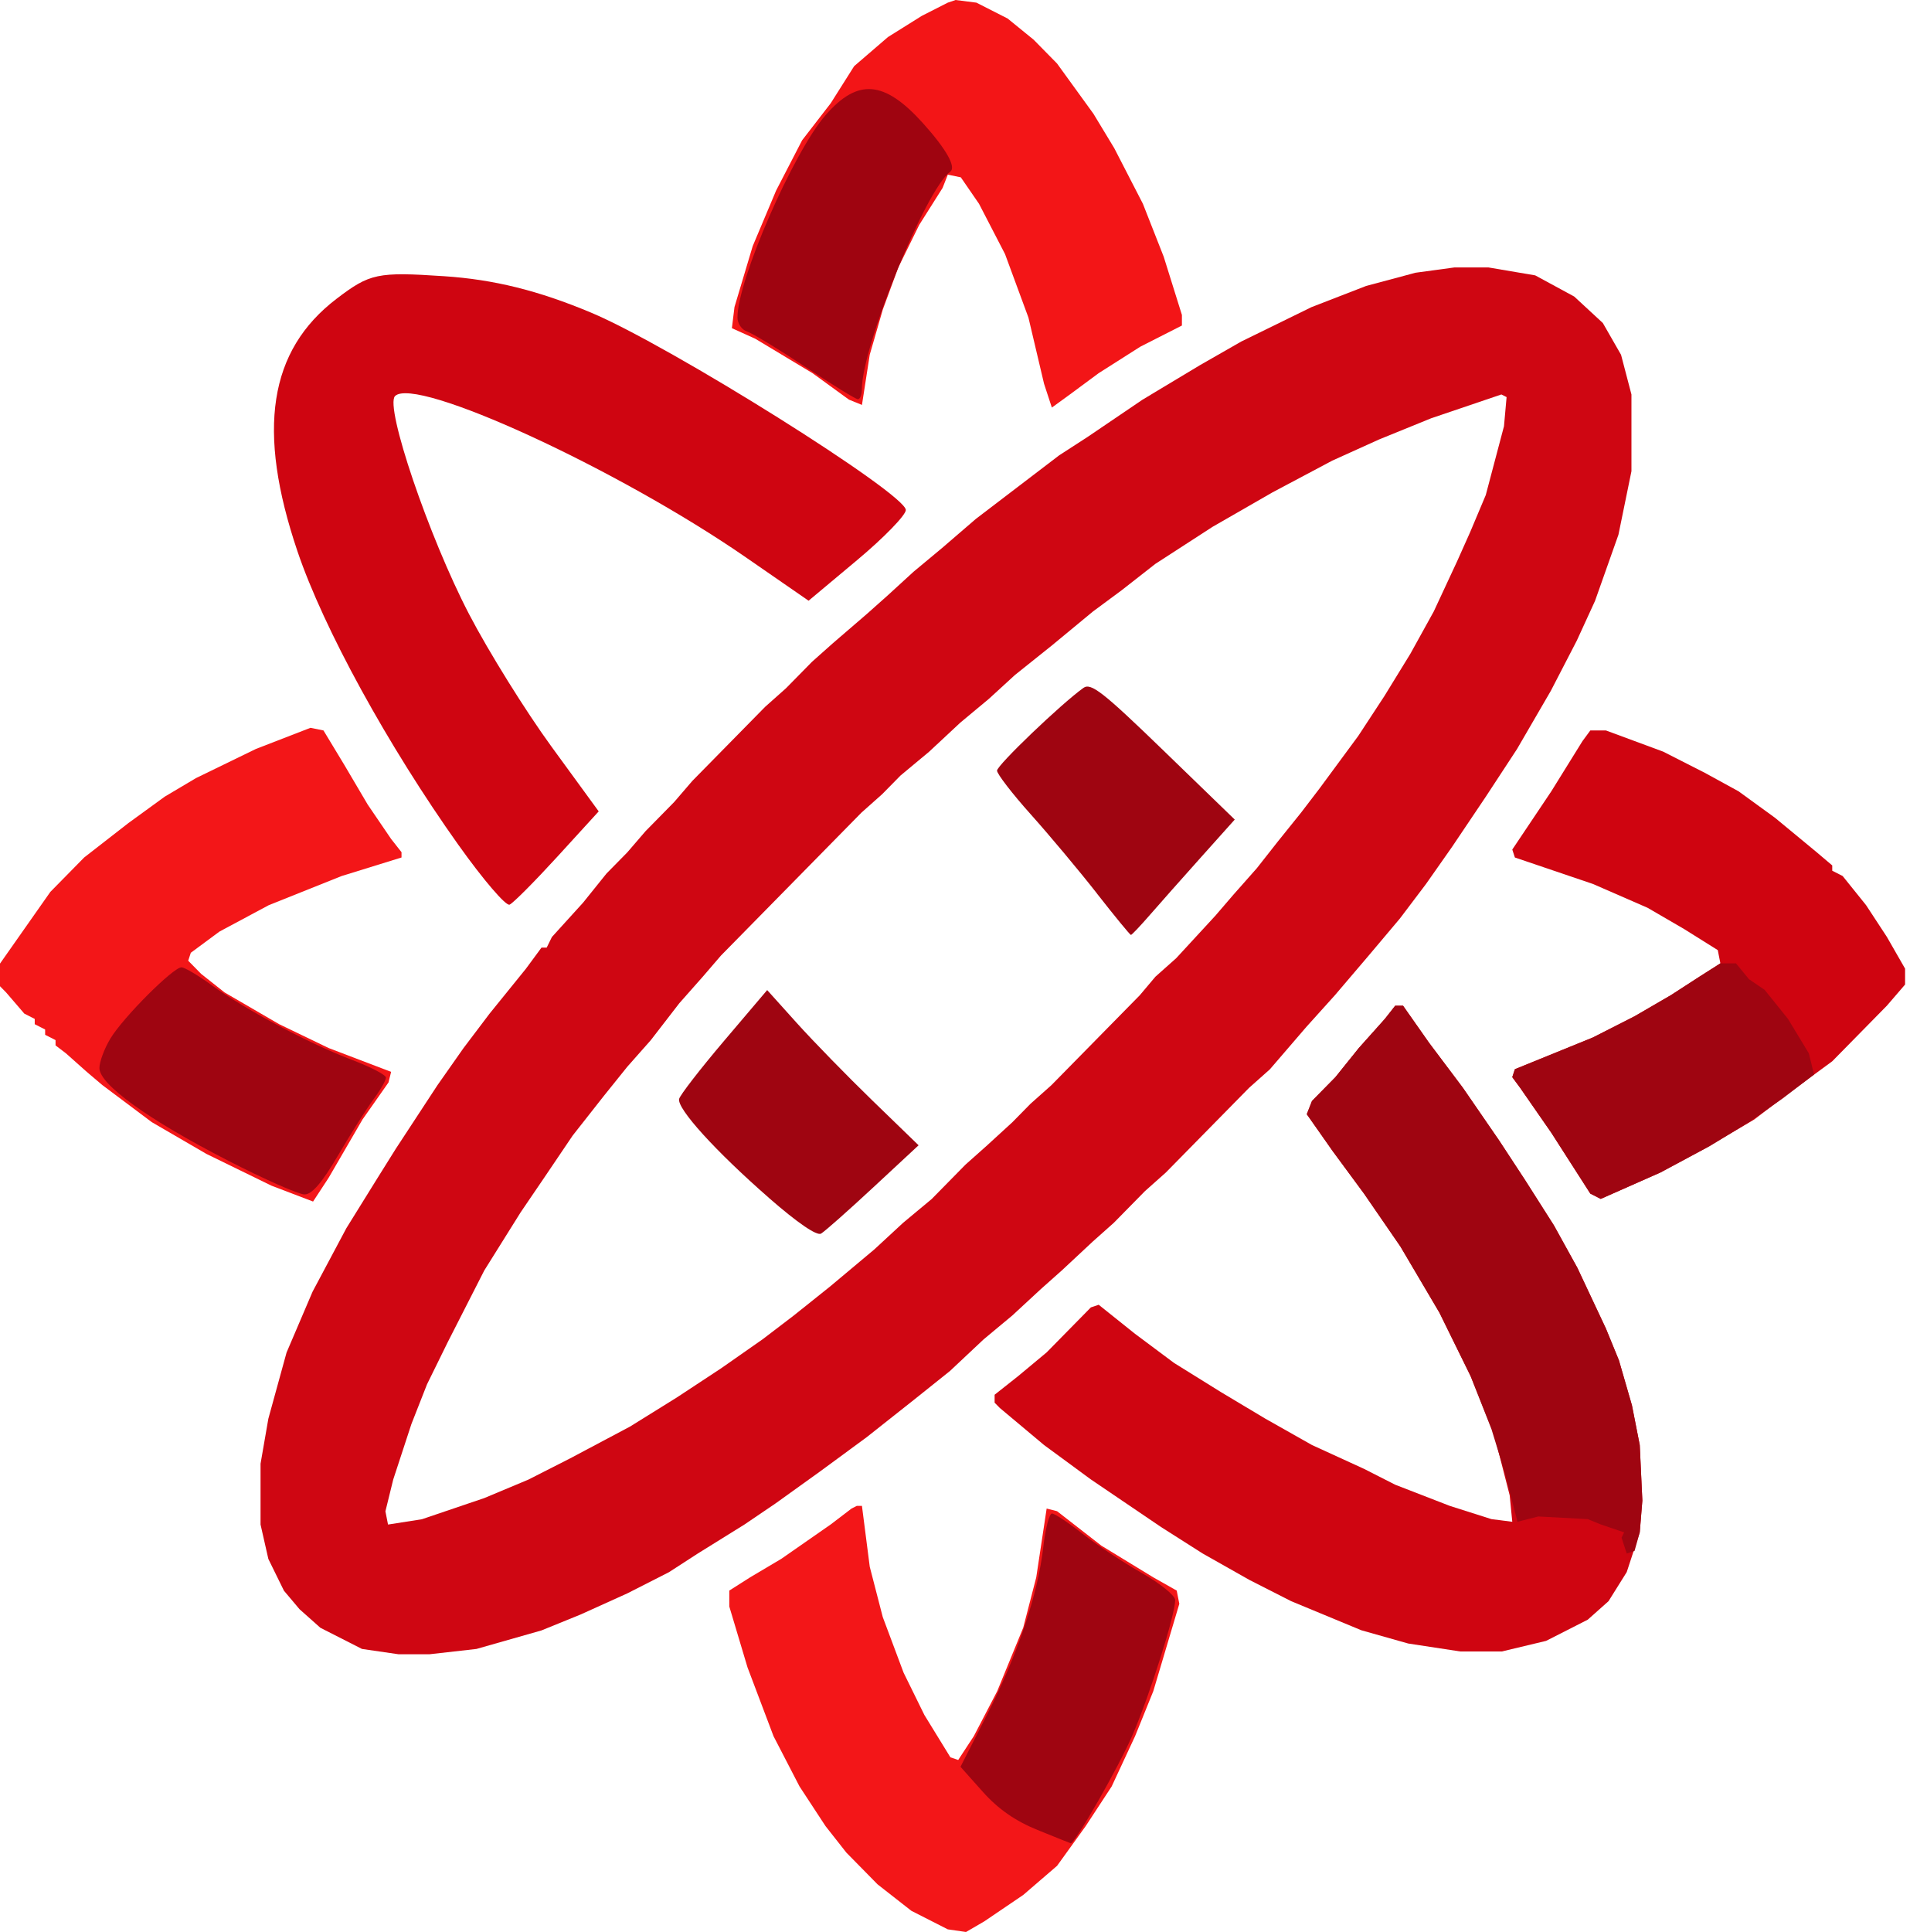
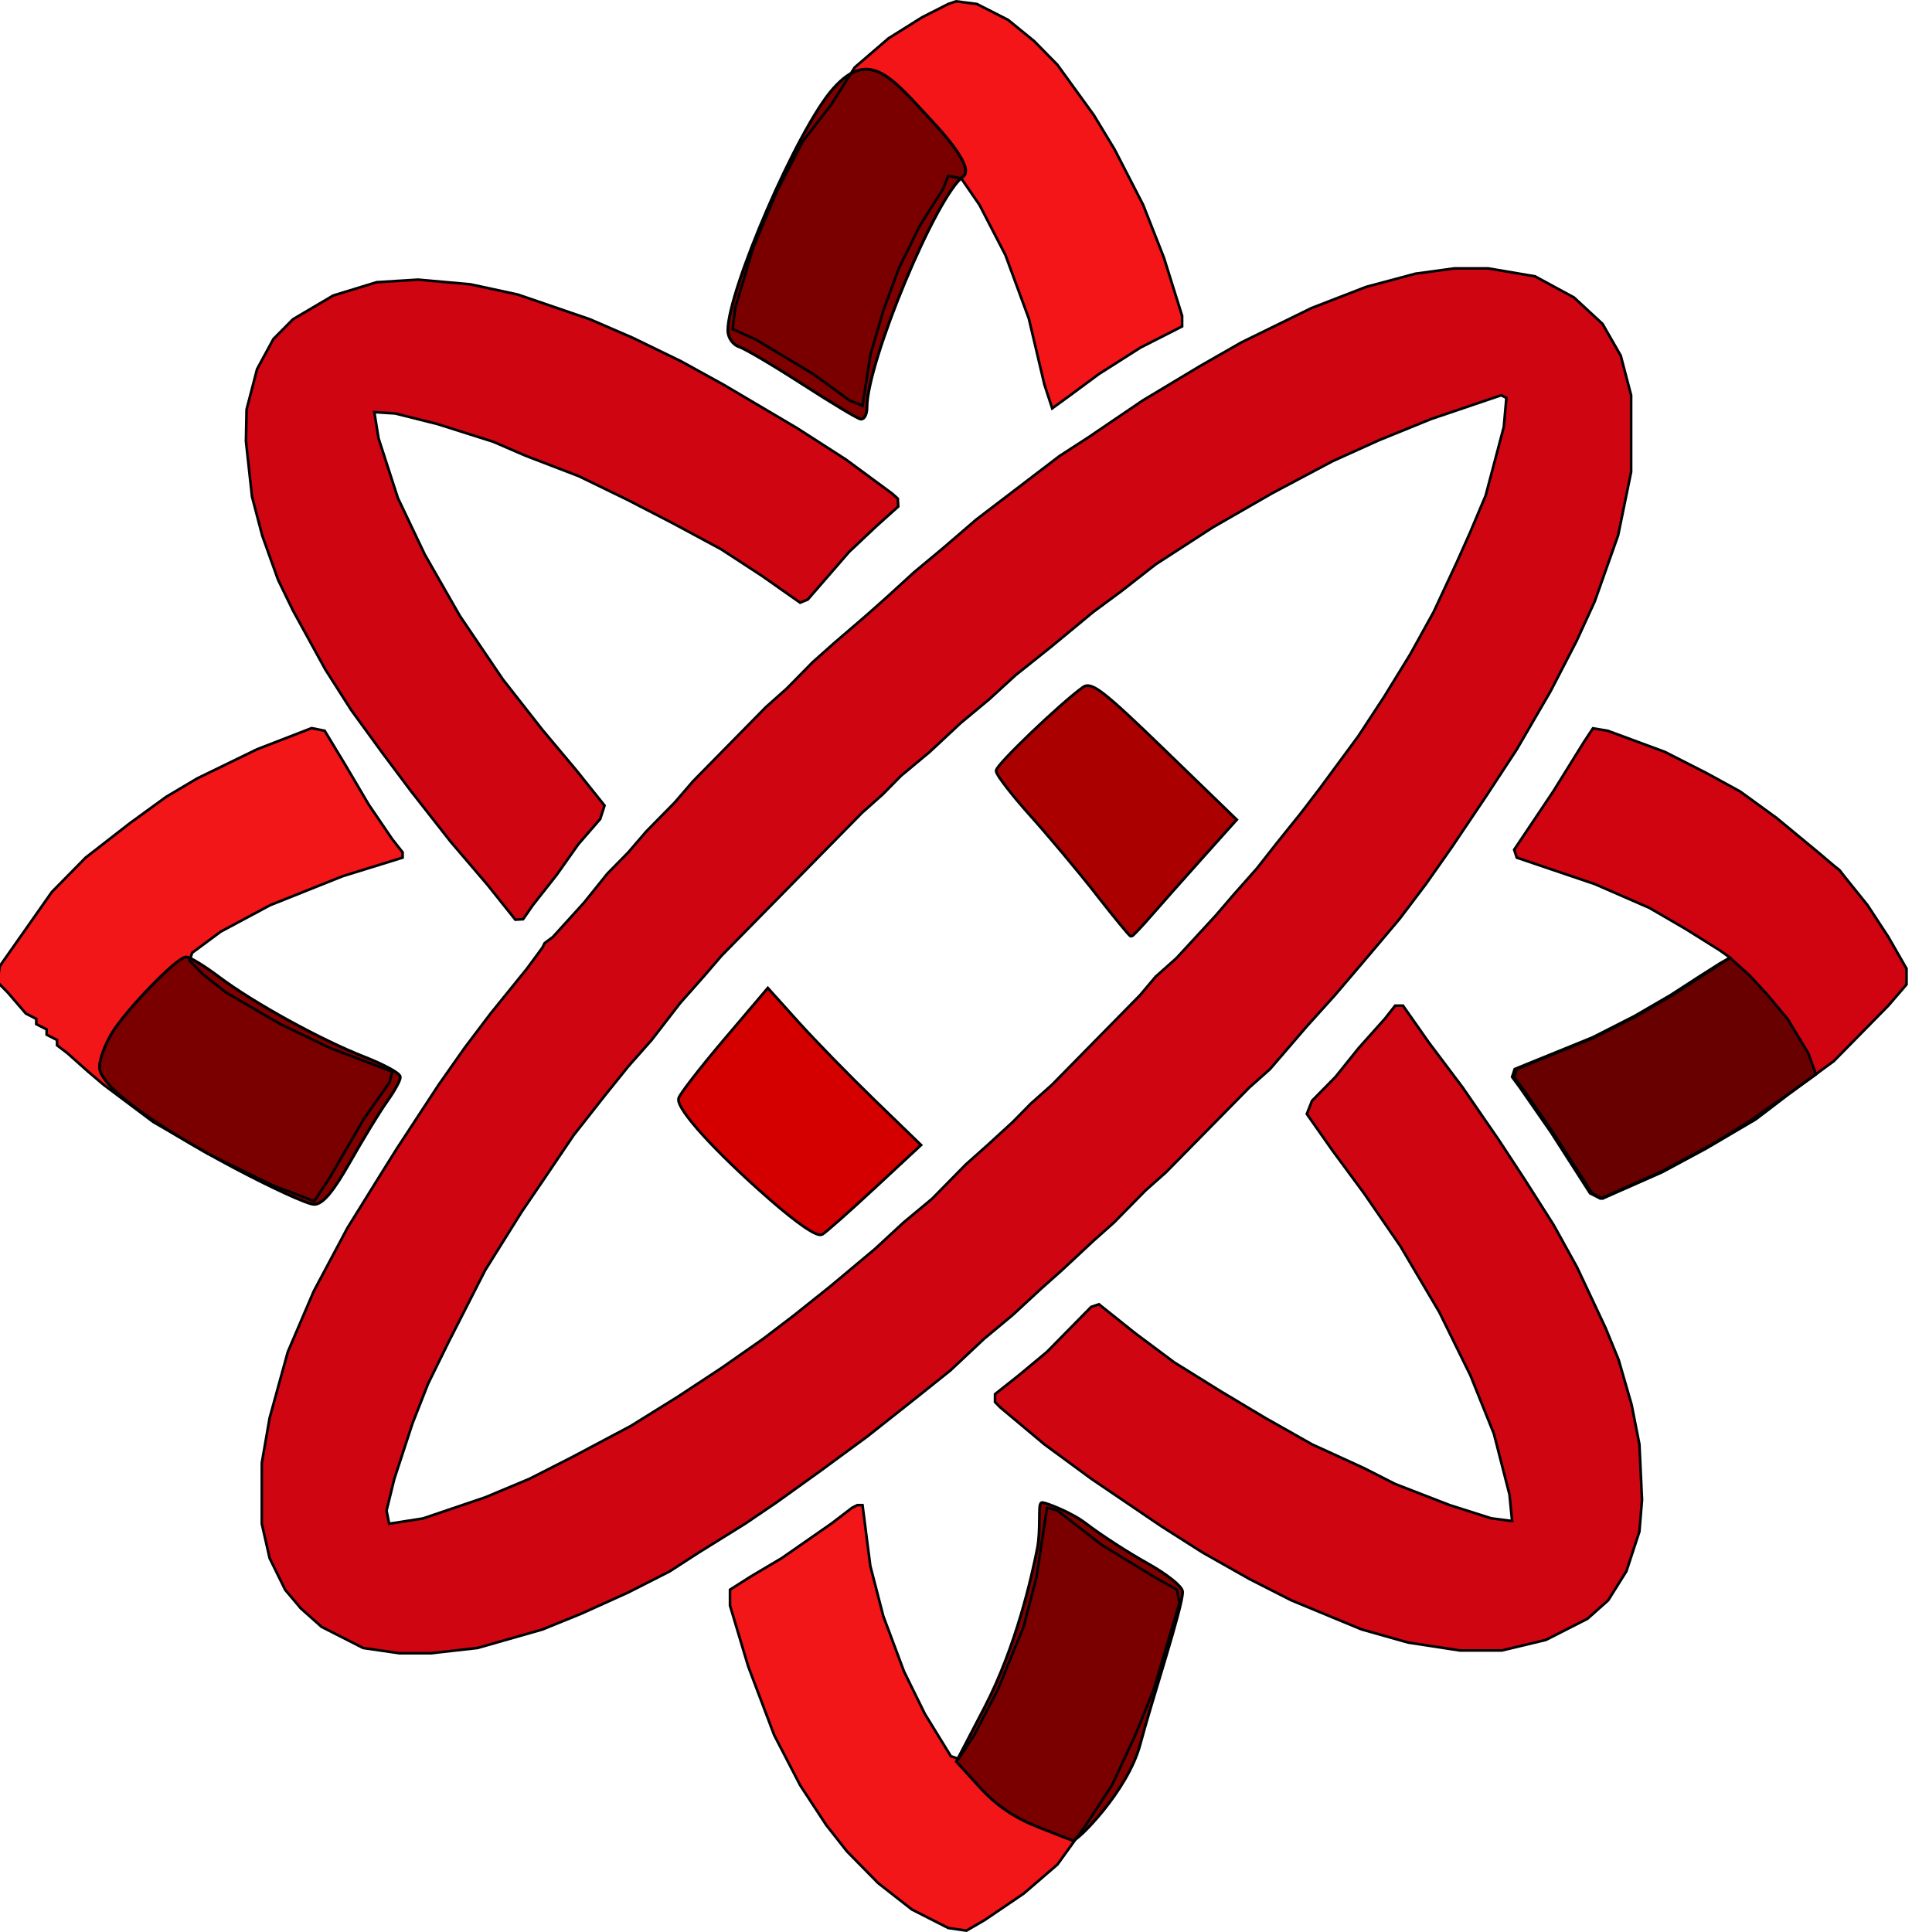
- <svg xmlns="http://www.w3.org/2000/svg" width="46.659" height="47.203" viewBox="147 135 627.103 676.897" style="shape-rendering:geometricPrecision" version="1.1" id="svg93">
-   <g id="g100" transform="translate(-20.5,-28.68)">
-     <path d="m 481.371,163.68 7.293,0.927 10.939,5.564 9.116,7.418 8.204,8.345 12.762,17.618 7.293,12.054 10.027,19.472 7.293,18.545 6.381,20.4 v 3.709 l -14.585,7.418 -14.585,9.273 -10.027,7.418 -6.381,4.636 -2.735,-8.345 -5.469,-23.181 -8.204,-22.254 -9.116,-17.618 -6.381,-9.273 -4.558,-0.927 -1.823,4.636 -8.204,12.982 -7.293,14.836 -5.469,14.836 -4.558,15.763 -2.735,17.618 -4.558,-1.855 -12.762,-9.273 -20.055,-12.054 -8.204,-3.709 0.912,-7.418 6.381,-21.327 8.204,-19.472 9.116,-17.618 10.027,-12.982 8.204,-12.982 11.85,-10.2 11.85,-7.418 9.116,-4.636 z" fill="#f31517" id="path6" style="display:inline;stroke-width:0.919" />
-     <g id="g99">
-       <path d="m 656.219,257.376 h 11.851 l 16.408,2.782 13.674,7.418 10.027,9.273 6.381,11.127 3.646,13.909 v 26.89 l -4.558,22.254 -8.204,23.181 -6.381,13.909 -9.116,17.618 -11.851,20.4 -10.939,16.691 -11.851,17.618 -9.116,12.982 -9.116,12.054 -10.939,12.982 -11.851,13.909 -10.027,11.127 -12.762,14.836 -7.293,6.491 -29.17,29.672 -7.293,6.491 -10.939,11.127 -7.293,6.491 -10.939,10.2 -7.293,6.491 -10.027,9.273 -10.027,8.345 -11.85,11.127 -12.762,10.2 -16.408,12.982 -16.408,12.054 -15.497,11.127 -10.939,7.418 -16.408,10.2 -10.027,6.491 -14.585,7.418 -16.408,7.418 -13.674,5.564 -22.789,6.491 -16.408,1.855 h -10.939 l -12.762,-1.855 -14.585,-7.418 -7.293,-6.491 -5.469,-6.491 -5.469,-11.127 -2.735,-12.054 v -21.327 l 2.735,-15.763 6.381,-23.181 9.116,-21.327 11.85,-22.254 10.939,-17.618 6.381,-10.2 14.585,-22.254 9.116,-12.982 9.116,-12.054 12.762,-15.763 5.469,-7.418 h 1.823 l 1.823,-3.709 10.939,-12.054 8.204,-10.2 7.293,-7.418 6.381,-7.418 10.027,-10.2 6.381,-7.418 25.524,-25.963 7.293,-6.491 9.116,-9.273 7.293,-6.491 11.85,-10.2 7.293,-6.491 9.116,-8.345 10.027,-8.345 11.85,-10.2 29.17,-22.254 10.027,-6.491 19.143,-12.982 20.055,-12.054 14.585,-8.345 24.613,-12.054 19.143,-7.418 17.32,-4.636 z m 16.408,44.508 -24.613,8.345 -18.232,7.418 -16.408,7.418 -20.966,11.127 -20.966,12.054 -20.055,12.982 -11.85,9.273 -10.027,7.418 -14.585,12.054 -12.762,10.2 -9.116,8.345 -10.027,8.345 -10.939,10.2 -10.027,8.345 -6.381,6.491 -7.293,6.491 -49.225,50.072 -6.381,7.418 -8.204,9.273 -10.027,12.982 -8.204,9.273 -8.204,10.2 -10.939,13.909 -10.027,14.836 -8.204,12.054 -12.762,20.4 -12.762,25.036 -7.293,14.836 -5.469,13.909 -6.381,19.472 -2.735,11.127 0.912,4.636 11.85,-1.855 21.878,-7.418 15.497,-6.491 14.585,-7.418 20.966,-11.127 16.408,-10.2 15.497,-10.2 14.585,-10.2 10.939,-8.345 12.762,-10.2 15.497,-12.982 10.027,-9.273 10.027,-8.345 11.85,-12.054 7.293,-6.491 9.116,-8.345 6.381,-6.491 7.293,-6.491 30.994,-31.527 5.469,-6.491 7.293,-6.491 13.674,-14.836 6.381,-7.418 8.204,-9.273 7.293,-9.273 8.204,-10.2 6.381,-8.345 13.674,-18.545 9.116,-13.909 9.116,-14.836 8.204,-14.836 8.204,-17.618 4.558,-10.2 5.47,-12.982 6.381,-24.109 0.912,-10.2 z" fill="#cf0612" id="path1" style="display:inline;stroke-width:0.919" />
-       <path d="m 635.428,516.037 h 2.735 l 9.116,12.982 11.85,15.763 12.762,18.545 9.116,13.909 10.027,15.763 8.204,14.836 10.027,21.327 4.558,11.127 4.558,15.763 2.735,13.909 0.912,19.472 -0.912,11.127 -4.558,13.909 -6.381,10.2 -7.293,6.491 -14.585,7.418 -15.497,3.709 H 658.217 l -18.232,-2.782 -16.408,-4.636 -24.613,-10.2 -14.585,-7.418 -16.408,-9.273 -14.585,-9.273 -24.613,-16.691 -16.408,-12.054 -15.497,-12.982 -1.823,-1.855 v -2.782 l 8.204,-6.491 10.027,-8.345 15.497,-15.763 2.735,-0.927 12.762,10.2 13.674,10.2 16.408,10.2 15.497,9.273 16.408,9.273 18.232,8.345 10.939,5.564 19.143,7.418 14.585,4.636 7.293,0.927 -0.912,-9.273 -5.469,-21.327 -8.204,-20.4 -10.939,-22.254 -13.674,-23.181 -12.762,-18.545 -10.939,-14.836 -9.116,-12.982 1.823,-4.636 8.204,-8.345 8.204,-10.2 9.116,-10.2 z" fill="#cf0511" id="path4" style="display:inline;stroke-width:0.919" />
-       <path d="m 446.732,691.289 h 1.823 l 2.735,21.327 4.558,17.618 7.293,19.472 7.293,14.836 9.116,14.836 2.735,0.927 5.469,-8.345 8.204,-15.763 9.116,-22.254 4.558,-17.618 3.646,-24.109 3.646,0.927 15.497,12.054 18.232,11.127 8.204,4.636 0.912,4.636 -9.116,30.599 -6.381,15.763 -8.204,17.618 -9.116,13.909 -10.027,13.909 -11.85,10.2 -13.674,9.273 -6.381,3.709 -6.381,-0.927 -12.762,-6.491 -11.85,-9.273 -10.939,-11.127 -7.293,-9.273 -9.116,-13.909 -9.116,-17.618 -9.116,-24.109 -6.381,-21.327 v -5.564 l 7.293,-4.636 10.939,-6.491 17.32,-12.054 7.293,-5.564 z" fill="#f31618" id="path5" style="display:inline;stroke-width:0.919" />
-       <path d="m 255.301,418.676 4.558,0.927 7.293,12.054 8.204,13.909 8.204,12.054 3.646,4.636 v 1.855 l -20.966,6.491 -25.524,10.2 -17.32,9.273 -10.027,7.418 -0.912,2.782 4.558,4.636 8.204,6.491 19.143,11.127 17.32,8.345 21.878,8.345 -0.912,3.709 -9.116,12.982 -11.85,20.4 -5.469,8.345 -14.585,-5.564 -22.789,-11.127 -19.143,-11.127 -17.32,-12.982 -5.469,-4.636 -7.293,-6.491 -3.646,-2.782 v -1.855 l -3.646,-1.855 v -1.855 l -3.646,-1.855 v -1.855 l -3.646,-1.855 -6.381,-7.418 -3.646,-3.709 0.912,-5.564 18.232,-25.963 11.85,-12.054 15.497,-12.054 12.762,-9.273 10.939,-6.491 20.966,-10.2 z" fill="#f31618" id="path7" style="display:inline;stroke-width:0.919" />
-       <path d="m 703.796,419.603 h 5.469 l 20.055,7.418 14.585,7.418 11.85,6.491 12.762,9.273 14.585,12.054 5.469,4.636 v 1.855 l 3.646,1.855 8.204,10.2 7.293,11.127 6.381,11.127 v 5.564 l -6.381,7.418 -19.143,19.472 -16.408,12.054 -10.939,8.345 -17.32,10.2 -15.497,8.345 -20.966,9.273 -3.646,-1.855 -13.674,-21.327 -10.939,-15.763 -2.735,-3.709 0.912,-2.782 27.347,-11.127 14.585,-7.418 12.762,-7.418 10.027,-6.491 7.293,-4.636 -0.912,-4.636 -11.85,-7.418 -12.762,-7.418 -19.143,-8.345 -27.347,-9.273 -0.912,-2.782 13.674,-20.4 10.939,-17.618 z" fill="#cf0410" id="path8" style="display:inline;stroke-width:0.919" />
-       <path d="m 635.428,516.037 h 2.735 l 9.116,12.982 11.85,15.763 12.762,18.545 9.116,13.909 10.027,15.763 8.204,14.836 10.027,21.327 4.558,11.127 4.558,15.763 2.735,13.909 0.912,19.472 -0.912,11.127 -1.823,6.491 -2.735,0.927 -1.823,-5.564 0.912,-1.855 -8.204,-2.782 -4.558,-1.855 -17.32,-0.927 -7.293,1.855 -4.558,-17.618 -4.558,-14.836 -7.293,-18.545 -10.939,-22.254 -13.674,-23.181 -12.762,-18.545 -10.939,-14.836 -9.116,-12.982 1.823,-4.636 8.204,-8.345 8.204,-10.2 9.116,-10.2 z" fill="#9f0511" id="path10" style="display:inline;stroke-width:0.919" />
-       <path d="m 749.375,501.201 h 5.469 l 4.558,5.564 5.469,3.709 8.204,10.2 7.293,12.054 1.823,7.418 -10.939,8.345 -11.85,8.345 -13.674,8.345 -17.32,9.273 -20.966,9.273 -3.646,-1.855 -13.674,-21.327 -10.939,-15.763 -2.735,-3.709 0.912,-2.782 27.347,-11.127 14.585,-7.418 12.762,-7.418 10.027,-6.491 z" fill="#9f0511" id="path15" style="display:inline;stroke-width:0.919" />
-       <path style="display:inline;fill:#9f0511;fill-opacity:1;stroke-width:0.132;paint-order:stroke fill markers" d="M 7.098,30.352 C 5.154,29.354 3.964,28.497 3.964,28.095 c 2.717e-4,-0.155 0.123,-0.482 0.272,-0.727 0.317,-0.52 1.531,-1.734 1.733,-1.734 0.076,0 0.414,0.2 0.751,0.445 0.81,0.588 2.394,1.431 3.42,1.818 0.454,0.172 0.826,0.366 0.826,0.432 0,0.066 -0.136,0.304 -0.303,0.529 -0.167,0.225 -0.556,0.84 -0.865,1.367 -0.396,0.675 -0.639,0.958 -0.822,0.958 -0.143,0 -0.989,-0.374 -1.879,-0.831 z" id="path93" transform="matrix(14.34,0,0,14.34,124.5,135)" />
-       <path style="display:inline;fill:#9f0410;fill-opacity:1;stroke-width:0.132;paint-order:stroke fill markers" d="m 21.207,10.96 c -0.654,-0.434 -1.293,-0.821 -1.42,-0.862 -0.127,-0.041 -0.231,-0.194 -0.231,-0.342 0,-0.912 1.365,-4.042 2.159,-4.95 0.782,-0.895 1.429,-0.841 2.366,0.195 0.574,0.636 0.827,1.082 0.675,1.193 -0.605,0.442 -2.161,4.274 -2.161,5.323 0,0.134 -0.045,0.241 -0.099,0.237 -0.054,-0.003 -0.634,-0.36 -1.288,-0.794 z" id="path94" transform="matrix(14.34,0,0,14.34,124.5,135)" />
-       <path style="display:inline;fill:#9f0511;fill-opacity:1;stroke-width:0.132;paint-order:stroke fill markers" d="m 26.889,46.711 c -0.544,-0.221 -0.964,-0.513 -1.338,-0.933 l -0.545,-0.611 0.647,-1.27 c 0.752,-1.476 1.246,-2.95 1.377,-4.103 0.051,-0.448 0.146,-0.815 0.211,-0.815 0.065,0 0.403,0.223 0.75,0.495 0.347,0.273 0.998,0.704 1.446,0.958 0.448,0.254 0.815,0.552 0.815,0.661 0.002,0.358 -0.619,2.321 -1.05,3.317 -0.329,0.759 -1.406,2.643 -1.502,2.626 -0.01,-0.002 -0.374,-0.148 -0.81,-0.325 z" id="path95" transform="matrix(14.34,0,0,14.34,124.5,135)" />
-       <path style="display:inline;fill:#9f0511;fill-opacity:1;stroke-width:0.132;paint-order:stroke fill markers" d="m 20.327,31.269 c -1.307,-1.142 -2.25,-2.181 -2.197,-2.419 0.021,-0.093 0.514,-0.73 1.095,-1.415 l 1.057,-1.245 0.727,0.808 c 0.4,0.444 1.232,1.297 1.85,1.896 l 1.123,1.088 -1.109,1.03 c -0.61,0.567 -1.183,1.074 -1.274,1.128 -0.103,0.061 -0.576,-0.262 -1.272,-0.87 z" id="path96" transform="matrix(14.34,0,0,14.34,124.5,135)" />
-       <path style="fill:#9f0511;fill-opacity:1;stroke-width:0.132;paint-order:stroke fill markers" d="m 28.341,23.83 c -0.435,-0.556 -1.163,-1.425 -1.617,-1.932 -0.454,-0.507 -0.825,-0.989 -0.825,-1.07 0.001,-0.133 1.562,-1.628 2.111,-2.021 0.183,-0.132 0.479,0.1 1.957,1.531 l 1.741,1.686 -0.824,0.92 c -0.453,0.506 -1.015,1.14 -1.249,1.409 -0.234,0.269 -0.443,0.49 -0.464,0.49 -0.021,0 -0.395,-0.455 -0.83,-1.011 z" id="path97" transform="matrix(14.34,0,0,14.34,124.5,135)" />
-       <path style="display:inline;fill:#cf0511;fill-opacity:1;stroke-width:0.242;paint-order:stroke fill markers" d="M 12.744,22.654 C 11.012,20.218 9.442,17.355 8.804,15.471 7.802,12.508 8.103,10.563 9.76,9.299 10.574,8.679 10.757,8.64 12.382,8.748 c 1.221,0.081 2.304,0.349 3.596,0.89 1.918,0.803 7.692,4.424 7.692,4.823 0,0.125 -0.534,0.675 -1.188,1.222 l -1.188,0.994 -1.529,-1.057 c -3.131,-2.165 -8.08,-4.44 -8.577,-3.943 -0.255,0.255 0.826,3.439 1.808,5.326 0.477,0.916 1.385,2.375 2.018,3.243 l 1.151,1.578 -1.008,1.104 c -0.555,0.607 -1.081,1.136 -1.17,1.175 -0.089,0.039 -0.648,-0.613 -1.242,-1.449 z" id="path98" transform="matrix(14.34,0,0,14.34,124.5,135)" />
+ <svg xmlns="http://www.w3.org/2000/svg" width="46.777" height="47.269" viewBox="147 135 628.682 677.845" style="shape-rendering:geometricPrecision">
+   <g id="g147" style="shape-rendering:geometricPrecision" transform="translate(-20.00864,-28.21061)">
+     <g id="g172">
+       <path d="m 656.219,257.376 h 11.851 l 16.408,2.782 13.674,7.418 10.027,9.273 6.381,11.127 3.646,13.909 v 26.89 l -4.558,22.254 -8.204,23.181 -6.381,13.909 -9.116,17.618 -11.851,20.4 -10.939,16.691 -11.851,17.618 -9.116,12.982 -9.116,12.054 -10.939,12.982 -11.851,13.909 -10.027,11.127 -12.762,14.836 -7.293,6.491 -29.17,29.672 -7.293,6.491 -10.939,11.127 -7.293,6.491 -10.939,10.2 -7.293,6.491 -10.027,9.273 -10.027,8.345 -11.85,11.127 -12.762,10.2 -16.408,12.982 -16.408,12.054 -15.497,11.127 -10.939,7.418 -16.408,10.2 -10.027,6.491 -14.585,7.418 -16.408,7.418 -13.674,5.564 -22.789,6.491 -16.408,1.855 h -10.939 l -12.762,-1.855 -14.585,-7.418 -7.293,-6.491 -5.469,-6.491 -5.469,-11.127 -2.735,-12.054 v -21.327 l 2.735,-15.763 6.381,-23.181 9.116,-21.327 11.85,-22.254 10.939,-17.618 6.381,-10.2 14.585,-22.254 9.116,-12.982 9.116,-12.054 12.762,-15.763 5.469,-7.418 0.774,-1.574 2.873,-2.135 10.939,-12.054 8.204,-10.2 7.293,-7.418 6.381,-7.418 10.027,-10.2 6.381,-7.418 25.524,-25.963 7.293,-6.491 9.116,-9.273 7.293,-6.491 11.85,-10.2 7.293,-6.491 9.116,-8.345 10.027,-8.345 11.85,-10.2 29.17,-22.254 10.027,-6.491 19.143,-12.982 20.055,-12.054 14.585,-8.345 24.613,-12.054 19.143,-7.418 17.32,-4.636 z m 16.408,44.508 -24.613,8.345 -18.232,7.418 -16.408,7.418 -20.966,11.127 -20.966,12.054 -20.055,12.982 -11.85,9.273 -10.027,7.418 -14.585,12.054 -12.762,10.2 -9.116,8.345 -10.027,8.345 -10.939,10.2 -10.027,8.345 -6.381,6.491 -7.293,6.491 -49.225,50.072 -6.381,7.418 -8.204,9.273 -10.027,12.982 -8.204,9.273 -8.204,10.2 -10.939,13.909 -10.027,14.836 -8.204,12.054 -12.762,20.4 -12.762,25.036 -7.293,14.836 -5.469,13.909 -6.381,19.472 -2.735,11.127 0.912,4.636 11.85,-1.855 21.878,-7.418 15.497,-6.491 14.585,-7.418 20.966,-11.127 16.408,-10.2 15.497,-10.2 14.585,-10.2 10.939,-8.345 12.762,-10.2 15.497,-12.982 10.027,-9.273 10.027,-8.345 11.85,-12.054 7.293,-6.491 9.116,-8.345 6.381,-6.491 7.293,-6.491 30.994,-31.527 5.469,-6.491 7.293,-6.491 13.674,-14.836 6.381,-7.418 8.204,-9.273 7.293,-9.273 8.204,-10.2 6.381,-8.345 13.674,-18.545 9.116,-13.909 9.116,-14.836 8.204,-14.836 8.204,-17.618 4.558,-10.2 5.47,-12.982 6.381,-24.109 0.912,-10.2 z" fill="#cf0612" id="path105" style="display:inline;mix-blend-mode:multiply;stroke:#000000;stroke-width:0.919;stroke-opacity:1" />
+       <path d="m 635.428,516.037 h 2.735 l 9.116,12.982 11.85,15.763 12.762,18.545 9.116,13.909 10.027,15.763 8.204,14.836 10.027,21.327 4.558,11.127 4.558,15.763 2.735,13.909 0.912,19.472 -0.912,11.127 -4.558,13.909 -6.381,10.2 -7.293,6.491 -14.585,7.418 -15.497,3.709 H 658.217 l -18.232,-2.782 -16.408,-4.636 -24.613,-10.2 -14.585,-7.418 -16.408,-9.273 -14.585,-9.273 -24.613,-16.691 -16.408,-12.054 -15.497,-12.982 -1.823,-1.855 v -2.782 l 8.204,-6.491 10.027,-8.345 15.497,-15.763 2.735,-0.927 12.762,10.2 13.674,10.2 16.408,10.2 15.497,9.273 16.408,9.273 18.232,8.345 10.939,5.564 19.143,7.418 14.585,4.636 7.293,0.927 -0.912,-9.273 -5.469,-21.327 -8.204,-20.4 -10.939,-22.254 -13.674,-23.181 -12.762,-18.545 -10.939,-14.836 -9.116,-12.982 1.823,-4.636 8.204,-8.345 8.204,-10.2 9.116,-10.2 z" fill="#cf0511" id="path106" style="display:inline;mix-blend-mode:multiply;stroke:#000000;stroke-width:0.919;stroke-opacity:1" />
+       <path d="m 446.732,691.289 h 1.823 l 2.735,21.327 4.558,17.618 7.293,19.472 7.293,14.836 9.116,14.836 2.735,0.927 5.469,-8.345 8.204,-15.763 9.116,-22.254 4.558,-17.618 3.646,-24.109 3.646,0.927 15.497,12.054 18.232,11.127 8.204,4.636 0.912,4.636 -9.116,30.599 -6.381,15.763 -8.204,17.618 -9.116,13.909 -10.027,13.909 -11.85,10.2 -13.674,9.273 -6.381,3.709 -6.381,-0.927 -12.762,-6.491 -11.85,-9.273 -10.939,-11.127 -7.293,-9.273 -9.116,-13.909 -9.116,-17.618 -9.116,-24.109 -6.381,-21.327 v -5.564 l 7.293,-4.636 10.939,-6.491 17.32,-12.054 7.293,-5.564 z" fill="#f31618" id="path107" style="display:inline;mix-blend-mode:multiply;stroke:#000000;stroke-width:0.919;stroke-opacity:1" />
+       <path d="m 255.301,418.676 4.558,0.927 7.293,12.054 8.204,13.909 8.204,12.054 3.646,4.636 v 1.855 l -20.966,6.491 -25.524,10.2 -17.32,9.273 -10.027,7.418 -0.912,2.782 4.558,4.636 8.204,6.491 19.143,11.127 17.32,8.345 21.878,8.345 -0.912,3.709 -9.116,12.982 -11.85,20.4 -5.469,8.345 -14.585,-5.564 -22.789,-11.127 -19.143,-11.127 -17.32,-12.982 -5.469,-4.636 -7.293,-6.491 -3.646,-2.782 v -1.855 l -3.646,-1.855 v -1.855 l -3.646,-1.855 v -1.855 l -3.646,-1.855 -6.381,-7.418 -3.646,-3.709 0.912,-5.564 18.232,-25.963 11.85,-12.054 15.497,-12.054 12.762,-9.273 10.939,-6.491 20.966,-10.2 z" fill="#f31618" id="path108" style="display:inline;mix-blend-mode:multiply;stroke:#000000;stroke-width:0.919;stroke-opacity:1" />
+       <path d="m 704.813,418.752 5.186,0.851 20.055,7.418 14.585,7.418 11.85,6.491 12.762,9.273 14.585,12.054 5.469,4.636 1.985,1.571 1.661,2.138 8.204,10.2 7.293,11.127 6.381,11.127 v 5.564 l -6.381,7.418 -19.143,19.472 -16.408,12.054 -10.939,8.345 -17.32,10.2 -15.497,8.345 -20.966,9.273 -3.646,-1.855 -13.674,-21.327 -10.939,-15.763 -2.735,-3.709 0.912,-2.782 27.347,-11.127 14.585,-7.418 12.762,-7.418 10.027,-6.491 10.128,-6.621 -3.747,-2.651 -11.85,-7.418 -12.762,-7.418 -19.143,-8.345 -27.347,-9.273 -0.912,-2.782 13.674,-20.4 10.939,-17.618 z" fill="#cf0410" id="path109" style="display:inline;mix-blend-mode:multiply;stroke:#000000;stroke-width:0.919;stroke-opacity:1" />
+       <path d="m 749.375,501.201 3.485,-1.985 6.826,6.131 6.037,6.545 7.354,8.782 7.293,12.054 2.674,7.418 -11.79,8.345 -11.85,8.345 -13.674,8.345 -17.32,9.273 -20.966,9.273 -3.646,-1.855 -13.674,-21.327 -10.939,-15.763 -2.735,-3.709 0.912,-2.782 27.347,-11.127 14.585,-7.418 12.762,-7.418 10.027,-6.491 z" fill="#9f0511" id="path111" style="display:inline;mix-blend-mode:multiply;fill:#800000;stroke:#000000;stroke-width:0.919;stroke-opacity:1" />
+       <path style="display:inline;mix-blend-mode:multiply;fill:#800000;fill-opacity:1;stroke:#000000;stroke-width:2.007;stroke-opacity:1;paint-order:stroke fill markers" d="m 228.136,572.416 c -29.027,-15.428 -46.797,-28.676 -46.786,-34.88 0.004,-2.392 1.833,-7.45 4.065,-11.239 4.73,-8.031 22.853,-26.803 25.876,-26.803 1.138,0 6.183,3.094 11.211,6.875 12.088,9.091 35.744,22.111 51.058,28.101 6.781,2.652 12.329,5.659 12.329,6.682 0,1.023 -2.036,4.703 -4.525,8.178 -2.489,3.475 -8.298,12.981 -12.91,21.123 -5.907,10.43 -9.533,14.805 -12.27,14.805 -2.137,0 -14.758,-5.779 -28.047,-12.842 z" id="path112" />
+       <path style="display:inline;mix-blend-mode:multiply;fill:#800000;fill-opacity:1;stroke:#000000;stroke-width:2.048;stroke-opacity:1;paint-order:stroke fill markers" d="m 427.791,297.595 c -10.279,-6.63 -20.325,-12.562 -22.323,-13.182 -1.999,-0.621 -3.634,-2.973 -3.634,-5.227 0,-13.951 24.437,-70.769 36.917,-84.661 12.292,-13.684 19.476,-3.908 34.192,11.941 9.028,9.724 13,16.551 10.613,18.247 -9.507,6.752 -33.959,65.36 -33.959,81.395 0,2.045 -0.701,3.679 -1.557,3.63 -0.857,-0.047 -9.968,-5.512 -20.247,-12.142 z" id="path113" />
+       <path style="display:inline;mix-blend-mode:multiply;fill:#800000;fill-opacity:1;stroke:#000000;stroke-width:1.95;stroke-opacity:1;paint-order:stroke fill markers" d="m 510.165,803.724 c -8.124,-3.221 -14.389,-7.491 -19.976,-13.613 l -8.14,-8.92 9.657,-18.543 c 11.221,-21.547 16.707,-46.227 18.655,-56.099 1.274,-6.458 0.277,-15.684 1.254,-15.684 0.977,0 9.813,3.254 14.998,7.232 5.185,3.978 14.897,10.27 21.583,13.982 6.685,3.713 12.163,8.052 12.172,9.643 0.031,5.232 -10.805,38.024 -14.873,53.393 -4.273,16.143 -21.8,33.598 -23.233,33.347 -0.143,-0.025 -5.588,-2.158 -12.097,-4.739 z" id="path114" />
+       <path style="display:inline;mix-blend-mode:multiply;fill:#d40000;fill-opacity:1;stroke:#000000;stroke-width:0.132;stroke-opacity:1;paint-order:stroke fill markers" d="m 20.327,31.269 c -1.307,-1.142 -2.25,-2.181 -2.197,-2.419 0.021,-0.093 0.514,-0.73 1.095,-1.415 l 1.057,-1.245 0.727,0.808 c 0.4,0.444 1.232,1.297 1.85,1.896 l 1.123,1.088 -1.109,1.03 c -0.61,0.567 -1.183,1.074 -1.274,1.128 -0.103,0.061 -0.576,-0.262 -1.272,-0.87 z" id="path115" transform="matrix(14.34,0,0,14.34,124.5,135)" />
+       <path style="mix-blend-mode:multiply;fill:#aa0000;fill-opacity:1;stroke:#000000;stroke-width:0.132;stroke-opacity:1;paint-order:stroke fill markers" d="m 28.341,23.83 c -0.435,-0.556 -1.163,-1.425 -1.617,-1.932 -0.454,-0.507 -0.825,-0.989 -0.825,-1.07 0.001,-0.133 1.562,-1.628 2.111,-2.021 0.183,-0.132 0.479,0.1 1.957,1.531 l 1.741,1.686 -0.824,0.92 c -0.453,0.506 -1.015,1.14 -1.249,1.409 -0.234,0.269 -0.443,0.49 -0.464,0.49 -0.021,0 -0.395,-0.455 -0.83,-1.011 z" id="path116" transform="matrix(14.34,0,0,14.34,124.5,135)" />
+       <path d="m 482.702,166.901 7.293,0.927 10.939,5.564 9.116,7.418 8.204,8.345 12.762,17.618 7.293,12.054 10.027,19.472 7.293,18.545 6.381,20.4 v 3.709 l -14.585,7.418 -14.585,9.273 -10.027,7.418 -6.381,4.636 -2.735,-8.345 -5.469,-23.181 -8.204,-22.254 -9.116,-17.618 -6.381,-9.273 -4.558,-0.927 -1.823,4.636 -8.204,12.982 -7.293,14.836 -5.469,14.836 -4.558,15.763 -2.735,17.618 -4.558,-1.855 -12.762,-9.273 -20.055,-12.054 -8.204,-3.709 0.912,-7.418 6.381,-21.327 8.204,-19.472 9.116,-17.618 10.027,-12.982 8.204,-12.982 11.85,-10.2 11.85,-7.418 9.116,-4.636 z" fill="#f31517" id="path104" style="display:inline;mix-blend-mode:multiply;stroke:#000000;stroke-width:0.919;stroke-opacity:1;shape-rendering:geometricPrecision" transform="translate(-1.330724,-3.220725)" />
+       <path d="m 635.428,516.037 h 2.735 l 9.116,12.982 11.85,15.763 12.762,18.545 9.116,13.909 10.027,15.763 8.204,14.836 10.027,21.327 4.558,11.127 4.558,15.763 2.735,13.909 0.912,19.472 -0.912,11.127 -4.558,13.909 -6.381,10.2 -7.293,6.491 -14.585,7.418 -15.497,3.709 H 658.217 l -18.232,-2.782 -16.408,-4.636 -24.613,-10.2 -14.585,-7.418 -16.408,-9.273 -14.585,-9.273 -24.613,-16.691 -16.408,-12.054 -15.497,-12.982 -1.823,-1.855 v -2.782 l 8.204,-6.491 10.027,-8.345 15.497,-15.763 2.735,-0.927 12.762,10.2 13.674,10.2 16.408,10.2 15.497,9.273 16.408,9.273 18.232,8.345 10.939,5.564 19.143,7.418 14.585,4.636 7.293,0.927 -0.912,-9.273 -5.469,-21.327 -8.204,-20.4 -10.939,-22.254 -13.674,-23.181 -12.762,-18.545 -10.939,-14.836 -9.116,-12.982 1.823,-4.636 8.204,-8.345 8.204,-10.2 9.116,-10.2 z" fill="#cf0511" id="path171" style="display:inline;mix-blend-mode:multiply;stroke:#000000;stroke-width:0.919;stroke-opacity:1" transform="rotate(176.4256,482.93,496.102)" />
    </g>
  </g>
</svg>
